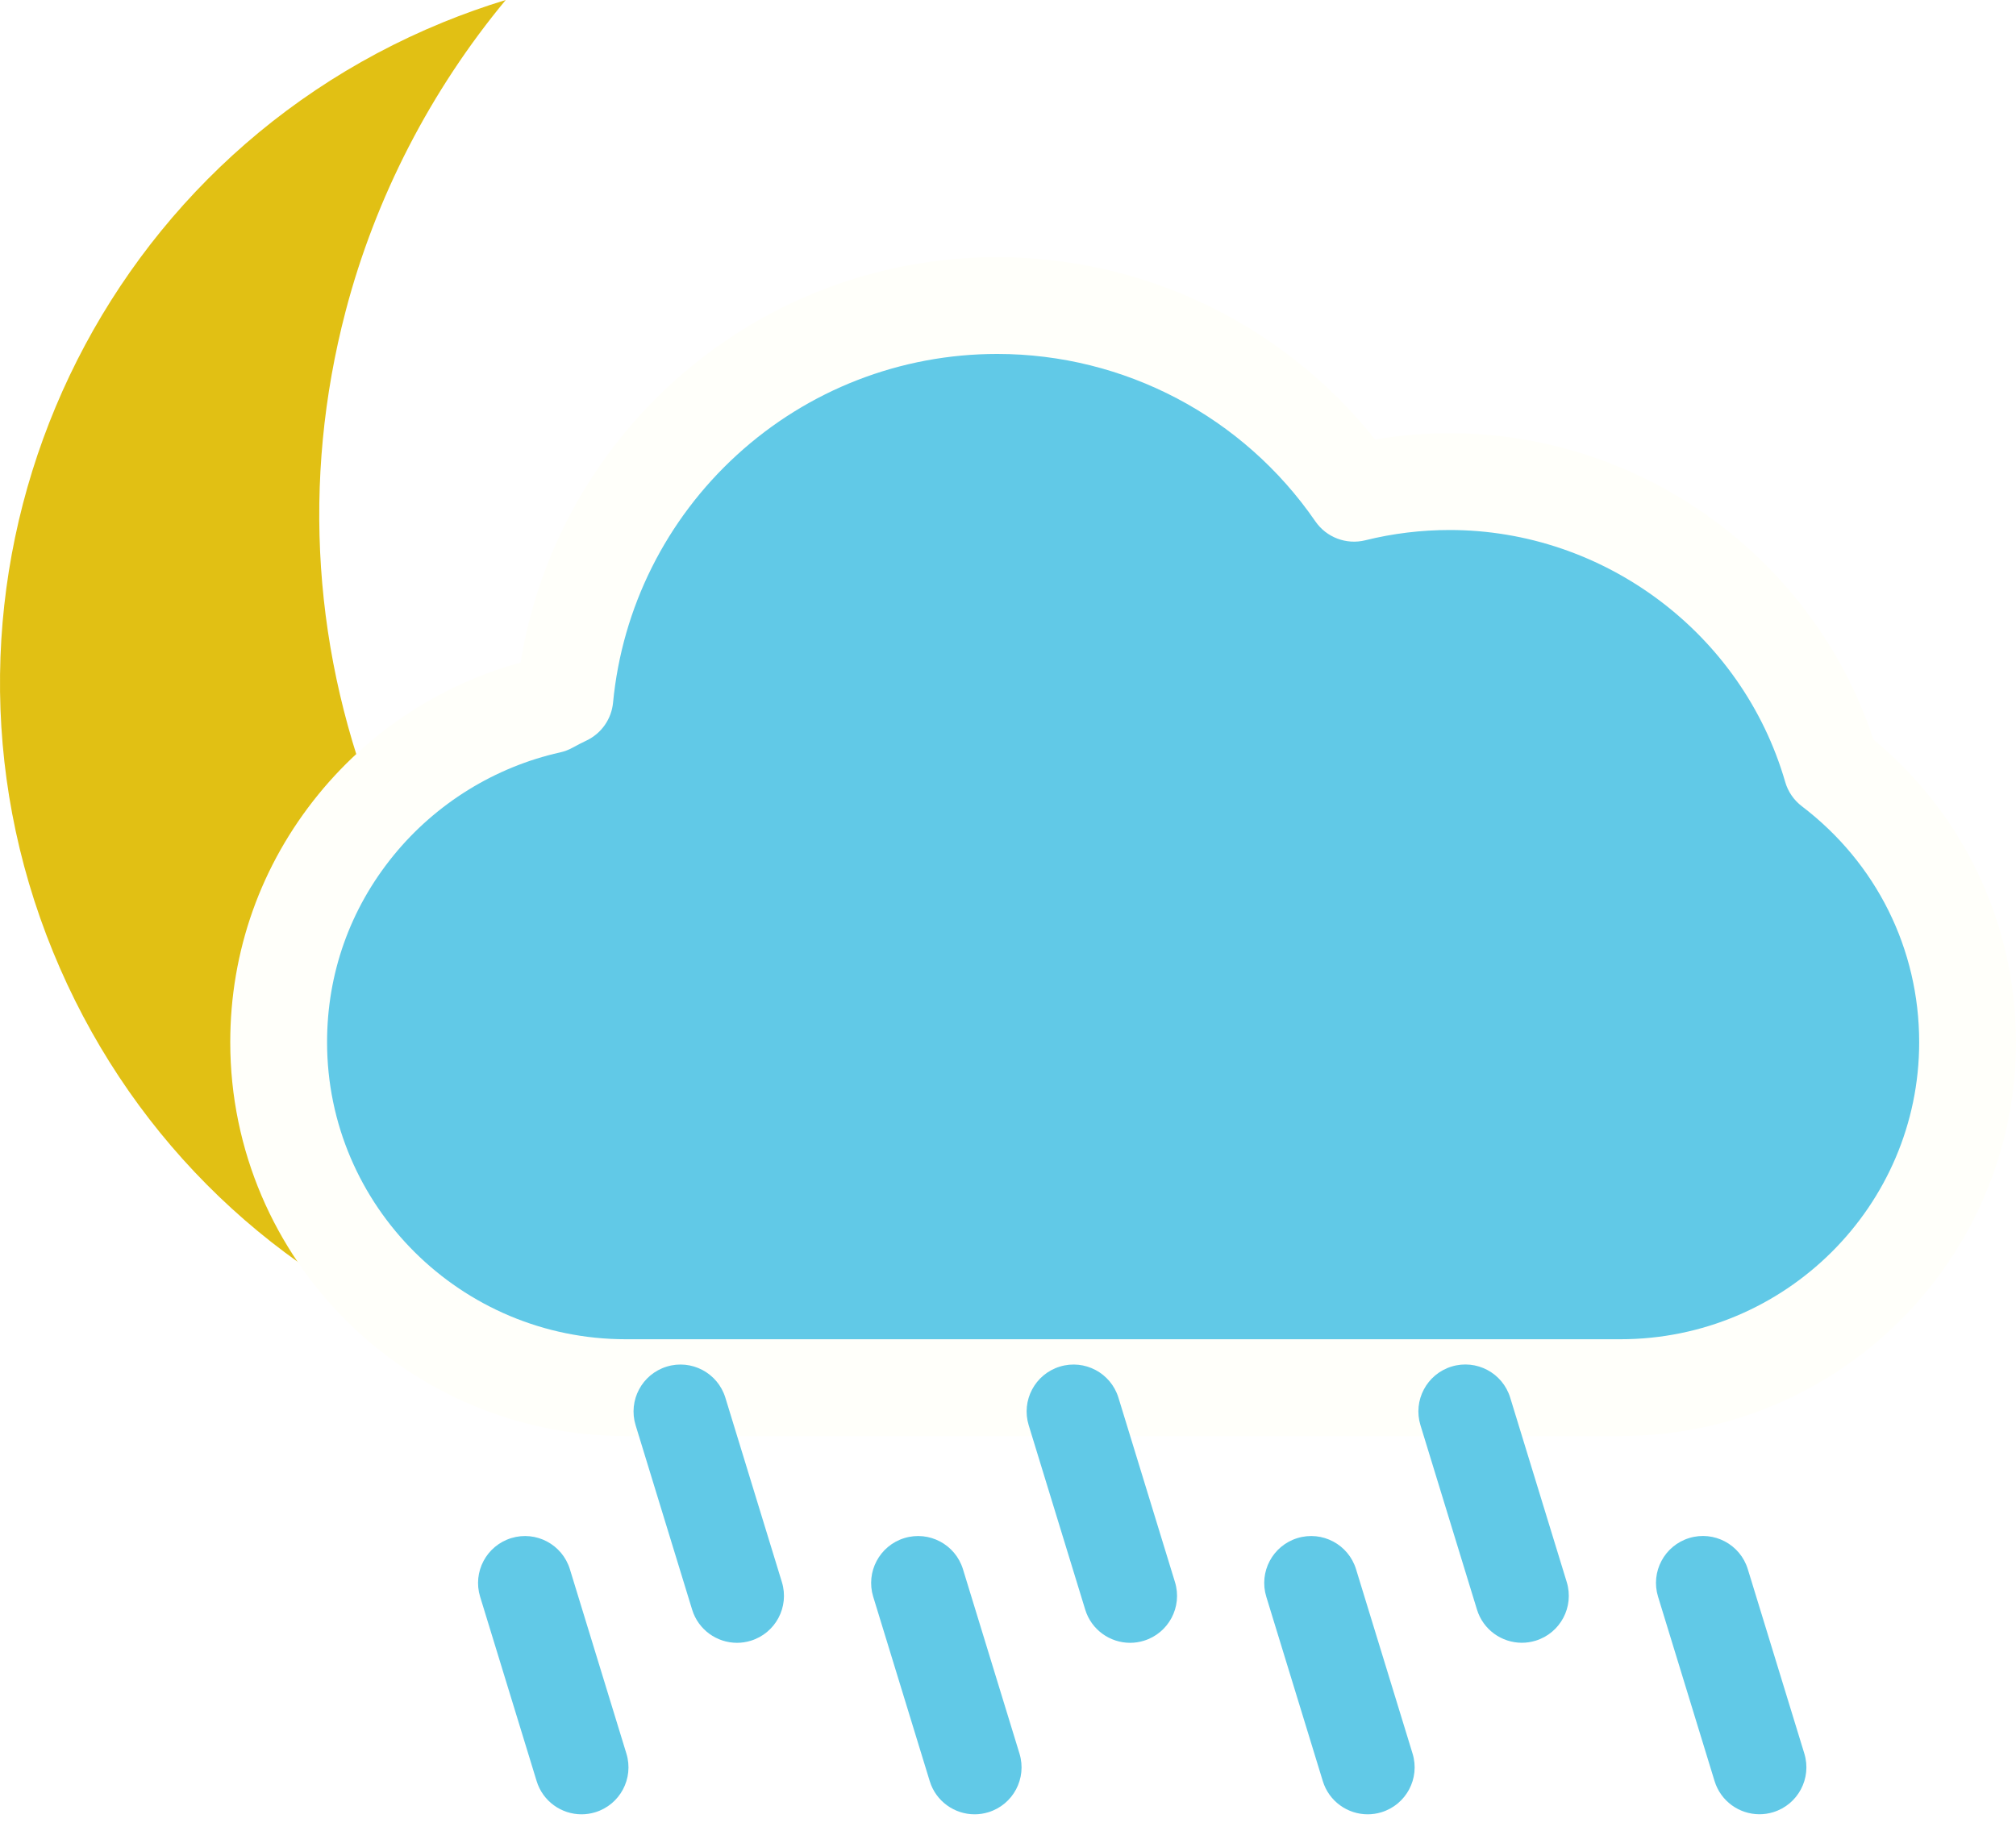
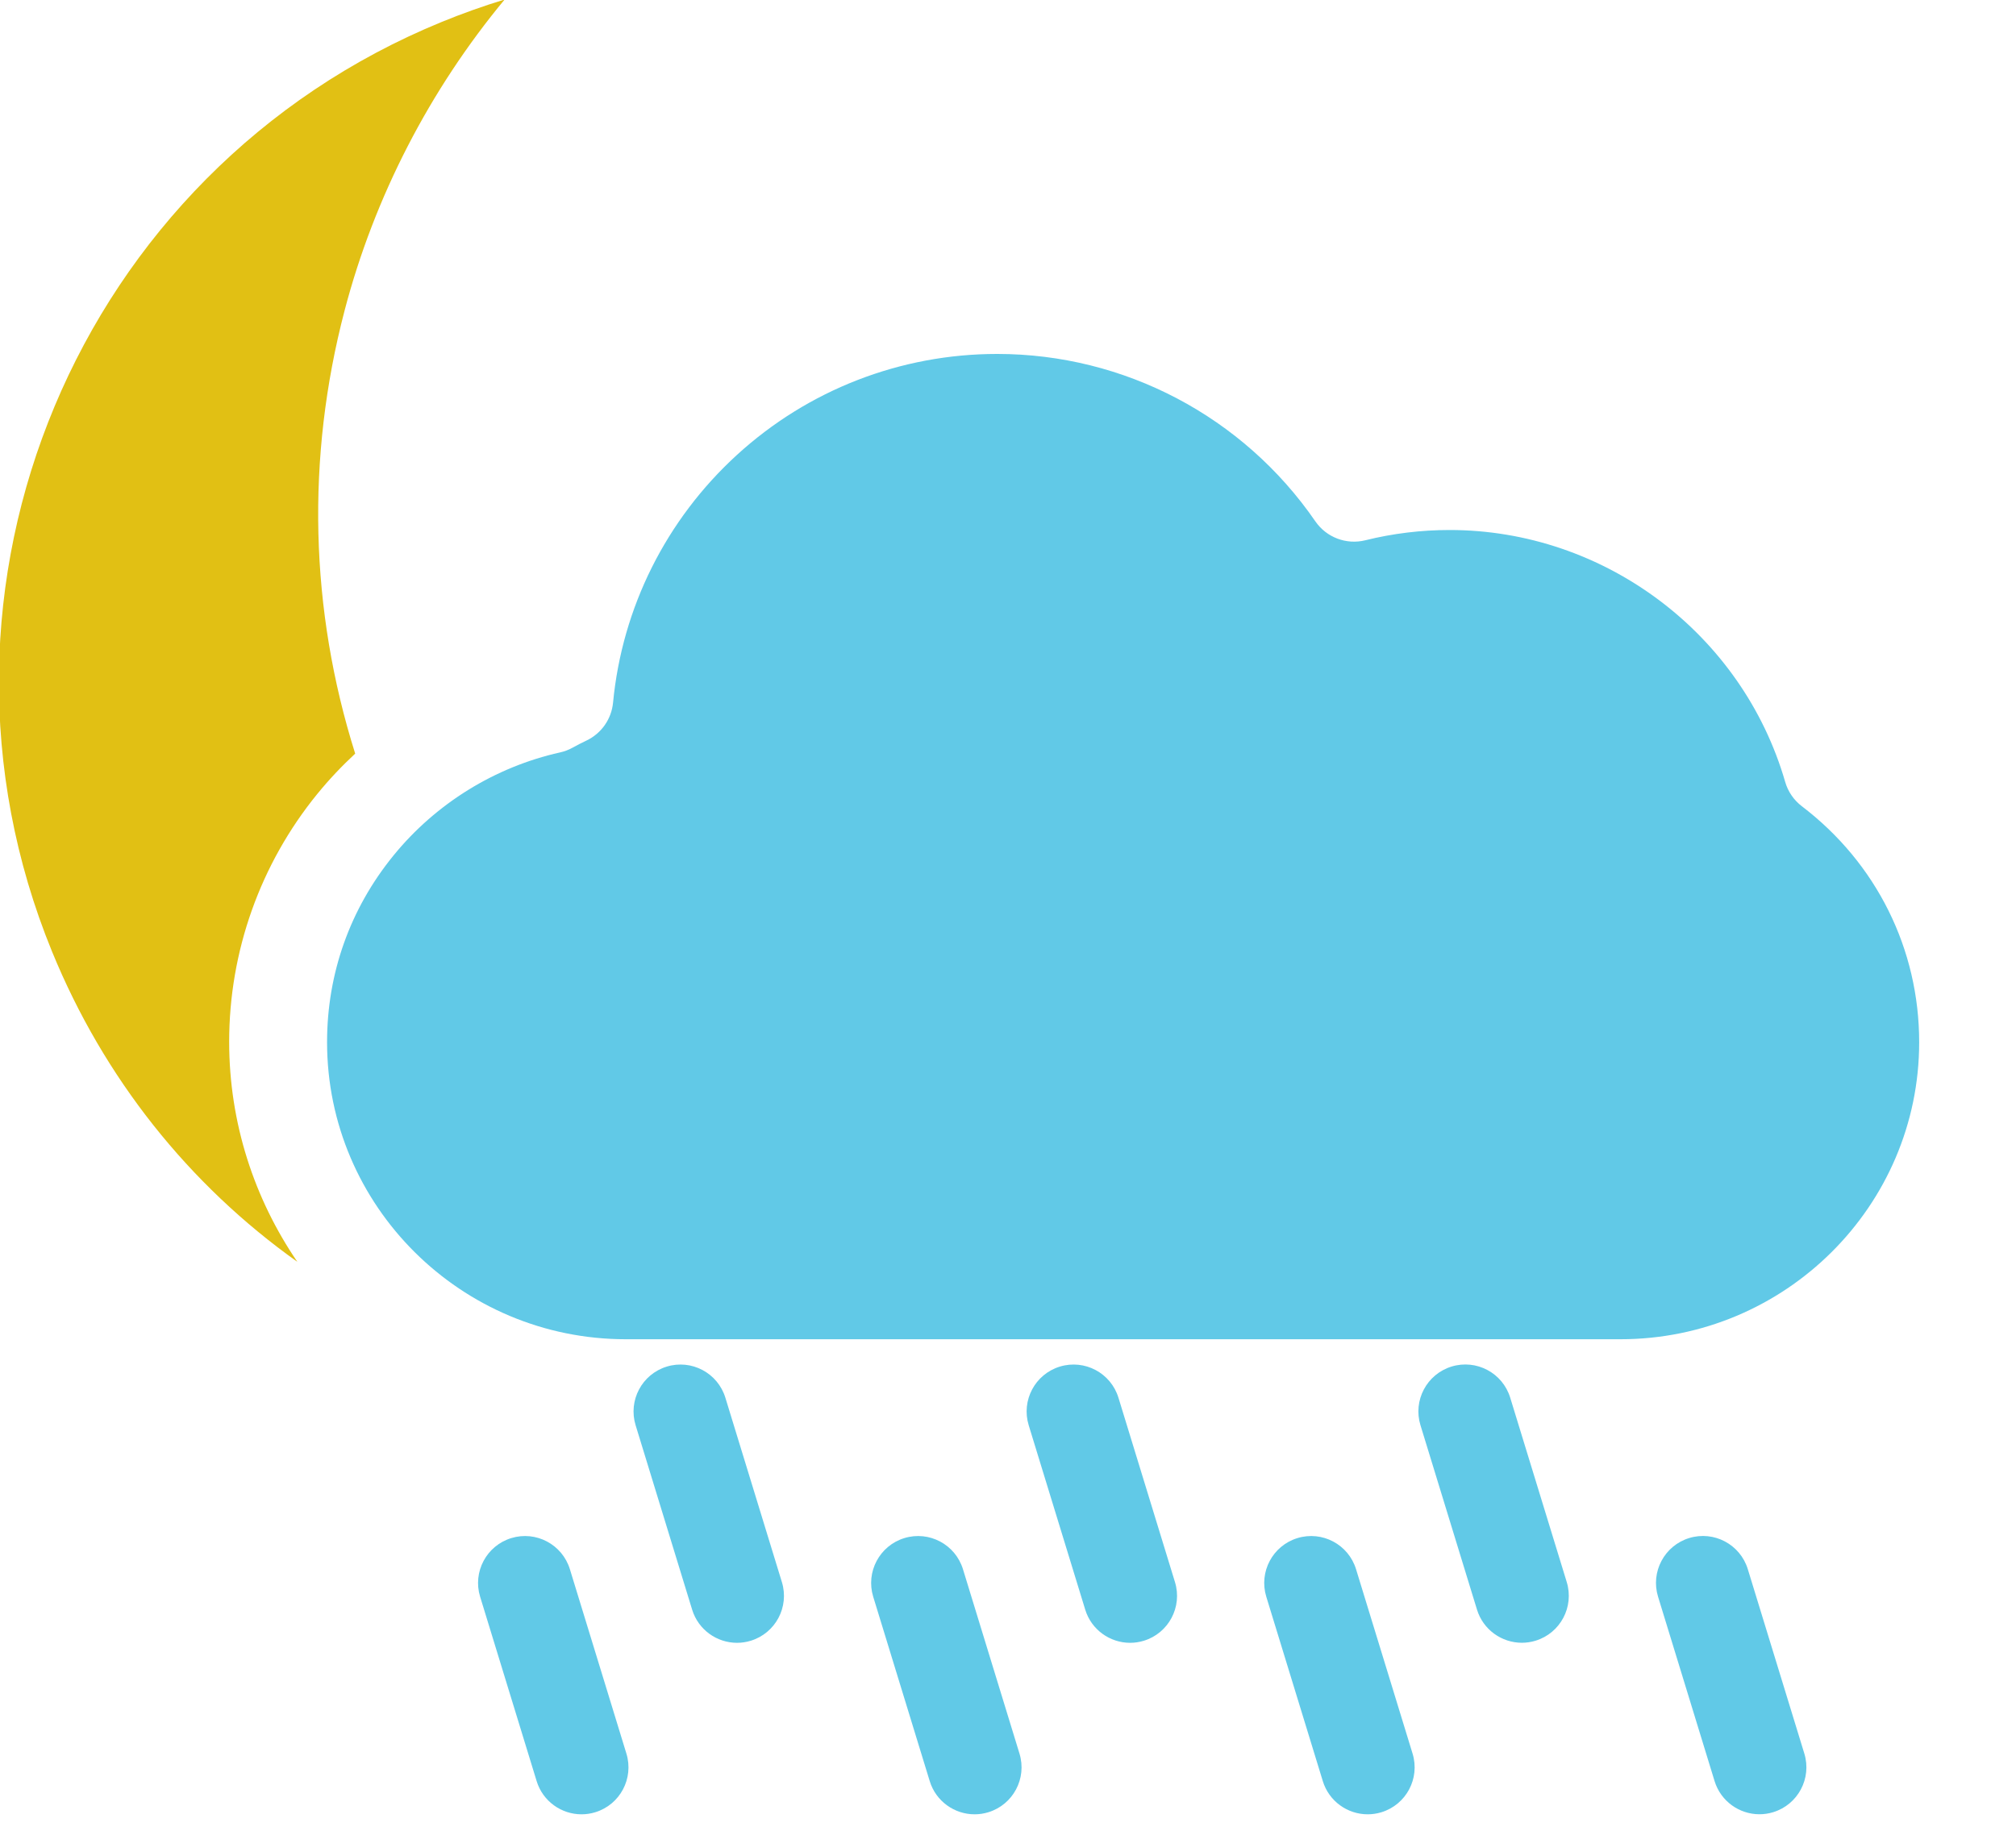
<svg xmlns="http://www.w3.org/2000/svg" version="1.1" id="svg2" xml:space="preserve" width="318.936" height="289.623" viewBox="0 0 318.936 289.623">
  <defs id="defs6" />
  <g id="g10" transform="matrix(1.333333,0,0,-1.333333,-446.1263,760.3366)">
    <g id="g12" transform="scale(0.1)">
-       <path d="m 3796.309,4731.134 c -78.972,192.838 -92.9,401.045 -40.269,602.118 35.426,135.315 101.078,262.066 189.938,369.273 -25.219,-7.684 -50.138,-16.558 -74.68,-26.611 -431.648,-176.773 -639.009,-671.714 -462.241,-1103.4 85.632,-209.077 247.558,-372.337 455.958,-459.623 208.41,-87.281 438.337,-88.247 647.433,-2.609 24.552,10.056 48.533,21.172 71.906,33.447 -138.553,14.015 -274.226,58.285 -394.395,129.911 -178.552,106.423 -314.669,264.657 -393.65,457.495" style="fill:#e1c014;fill-opacity:1;fill-rule:nonzero;stroke:none;stroke-width:0.967" id="path20" />
-       <path d="m 5483.88,4745.73 c -9.51,7.24 -16.44,17.35 -19.76,28.83 -50.93,176.04 -214.64,298.99 -398.11,298.99 -33.8,0 -67.47,-4.1 -100.1,-12.19 -22.51,-5.58 -46.12,3.38 -59.28,22.48 -85.62,124.39 -226.73,198.65 -377.47,198.65 -114.62,0 -224.3,-42.56 -308.83,-119.83 -84,-76.79 -136.2,-181.18 -146.98,-293.95 -1.86,-19.5 -13.83,-36.59 -31.52,-45 -5.51,-2.62 -11.06,-5.48 -16.5,-8.48 -4.65,-2.57 -9.64,-4.46 -14.82,-5.62 -77.28,-17.24 -147.48,-60.68 -197.66,-122.3 -51.57,-63.31 -78.83,-139.95 -78.83,-221.62 0,-194.36 159.03,-352.49 354.5,-352.49 h 1180.07 c 195.47,0 354.5,158.13 354.5,352.49 0,110.6 -50.74,212.67 -139.21,280.04" style="fill:#61c9e7;fill-opacity:1;fill-rule:nonzero;stroke:#fffffa;stroke-width:229.748;stroke-linecap:round;stroke-linejoin:round;stroke-miterlimit:4;stroke-dasharray:none;stroke-opacity:1;paint-order:stroke fill markers" id="path48" />
+       <path d="m 5483.88,4745.73 c -9.51,7.24 -16.44,17.35 -19.76,28.83 -50.93,176.04 -214.64,298.99 -398.11,298.99 -33.8,0 -67.47,-4.1 -100.1,-12.19 -22.51,-5.58 -46.12,3.38 -59.28,22.48 -85.62,124.39 -226.73,198.65 -377.47,198.65 -114.62,0 -224.3,-42.56 -308.83,-119.83 -84,-76.79 -136.2,-181.18 -146.98,-293.95 -1.86,-19.5 -13.83,-36.59 -31.52,-45 -5.51,-2.62 -11.06,-5.48 -16.5,-8.48 -4.65,-2.57 -9.64,-4.46 -14.82,-5.62 -77.28,-17.24 -147.48,-60.68 -197.66,-122.3 -51.57,-63.31 -78.83,-139.95 -78.83,-221.62 0,-194.36 159.03,-352.49 354.5,-352.49 h 1180.07 c 195.47,0 354.5,158.13 354.5,352.49 0,110.6 -50.74,212.67 -139.21,280.04" style="fill:#61c9e7;fill-opacity:1;fill-rule:nonzero;stroke:none;stroke-width:229.748;stroke-linecap:round;stroke-linejoin:round;stroke-miterlimit:4;stroke-dasharray:none;stroke-opacity:1;paint-order:stroke fill markers" id="path48" />
      <path d="m 4035.924,3549.418 c 5.4,0 10.9,0.79 16.34,2.46 29.41,9.01 45.94,40.16 36.93,69.57 l -67.06,218.82 c -9.02,29.42 -40.17,45.95 -69.57,36.94 -29.41,-9.02 -45.95,-40.16 -36.94,-69.57 l 67.06,-218.83 c 7.35,-23.98 29.4,-39.39 53.24,-39.39" style="fill:#61c9e7;fill-opacity:1;fill-rule:nonzero;stroke:none" id="path78" />
      <path d="m 4502.324,3549.418 c 5.4,0 10.9,0.79 16.33,2.46 29.41,9.01 45.95,40.16 36.94,69.57 l -67.06,218.82 c -9.02,29.42 -40.17,45.95 -69.58,36.94 -29.41,-9.02 -45.94,-40.16 -36.93,-69.57 l 67.06,-218.83 c 7.35,-23.98 29.4,-39.39 53.24,-39.39" style="fill:#61c9e7;fill-opacity:1;fill-rule:nonzero;stroke:none" id="path80" />
      <path d="m 4968.724,3549.418 c 5.4,0 10.9,0.79 16.33,2.46 29.41,9.01 45.95,40.16 36.94,69.57 l -67.07,218.82 c -9.01,29.42 -40.16,45.95 -69.57,36.94 -29.41,-9.02 -45.94,-40.16 -36.93,-69.57 l 67.06,-218.83 c 7.35,-23.98 29.4,-39.39 53.24,-39.39" style="fill:#61c9e7;fill-opacity:1;fill-rule:nonzero;stroke:none" id="path82" />
      <path d="m 4220.415,3752.938 c 5.4,0 10.9,0.79 16.33,2.46 29.41,9.01 45.95,40.16 36.94,69.57 l -67.06,218.82 c -9.02,29.42 -40.17,45.95 -69.58,36.94 -29.41,-9.02 -45.94,-40.16 -36.93,-69.57 l 67.06,-218.83 c 7.35,-23.98 29.4,-39.39 53.24,-39.39" style="fill:#61c9e7;fill-opacity:1;fill-rule:nonzero;stroke:none;stroke-width:1" id="path80-3" />
      <path d="m 4686.815,3752.938 c 5.4,0 10.9,0.79 16.33,2.46 29.41,9.01 45.95,40.16 36.94,69.57 l -67.07,218.82 c -9.01,29.42 -40.16,45.95 -69.57,36.94 -29.41,-9.02 -45.94,-40.16 -36.93,-69.57 l 67.06,-218.83 c 7.35,-23.98 29.4,-39.39 53.24,-39.39" style="fill:#61c9e7;fill-opacity:1;fill-rule:nonzero;stroke:none;stroke-width:1" id="path82-6" />
      <path d="m 5433.553,3549.483 c 5.4,0 10.9,0.79 16.33,2.46 29.41,9.01 45.95,40.16 36.94,69.57 l -67.07,218.82 c -9.01,29.42 -40.16,45.95 -69.57,36.94 -29.41,-9.02 -45.94,-40.16 -36.93,-69.57 l 67.06,-218.83 c 7.35,-23.98 29.4,-39.39 53.24,-39.39" style="fill:#61c9e7;fill-opacity:1;fill-rule:nonzero;stroke:none;stroke-width:1" id="path82-7" />
      <path d="m 5151.644,3753.003 c 5.4,0 10.9,0.79 16.33,2.46 29.41,9.01 45.95,40.16 36.94,69.57 l -67.07,218.82 c -9.01,29.42 -40.16,45.95 -69.57,36.94 -29.41,-9.02 -45.94,-40.16 -36.93,-69.57 l 67.06,-218.83 c 7.35,-23.98 29.4,-39.39 53.24,-39.39" style="fill:#61c9e7;fill-opacity:1;fill-rule:nonzero;stroke:none;stroke-width:1" id="path82-6-5" />
+       <path style="fill:#e1c014;fill-opacity:1;fill-rule:nonzero;stroke:none;stroke-width:0.967" d="m 3944.693,5703.09 c -25.219,-7.684 -50.136,-16.564 -74.678,-26.616 -431.648,-176.773 -639.014,-671.707 -462.246,-1103.394 61.416,-149.952 162.086,-276.322 290.991,-368.013 -50.987,74.697 -80.903,164.638 -80.903,261.182 0,107.227 36.919,211.034 104.634,294.17 h 0.015 c 13.875,17.038 28.918,32.946 44.883,47.754 -53.812,170.756 -58.369,350.893 -12.627,525.645 35.426,135.315 101.072,262.066 189.932,369.272 z" id="path20" />
    </g>
  </g>
</svg>
